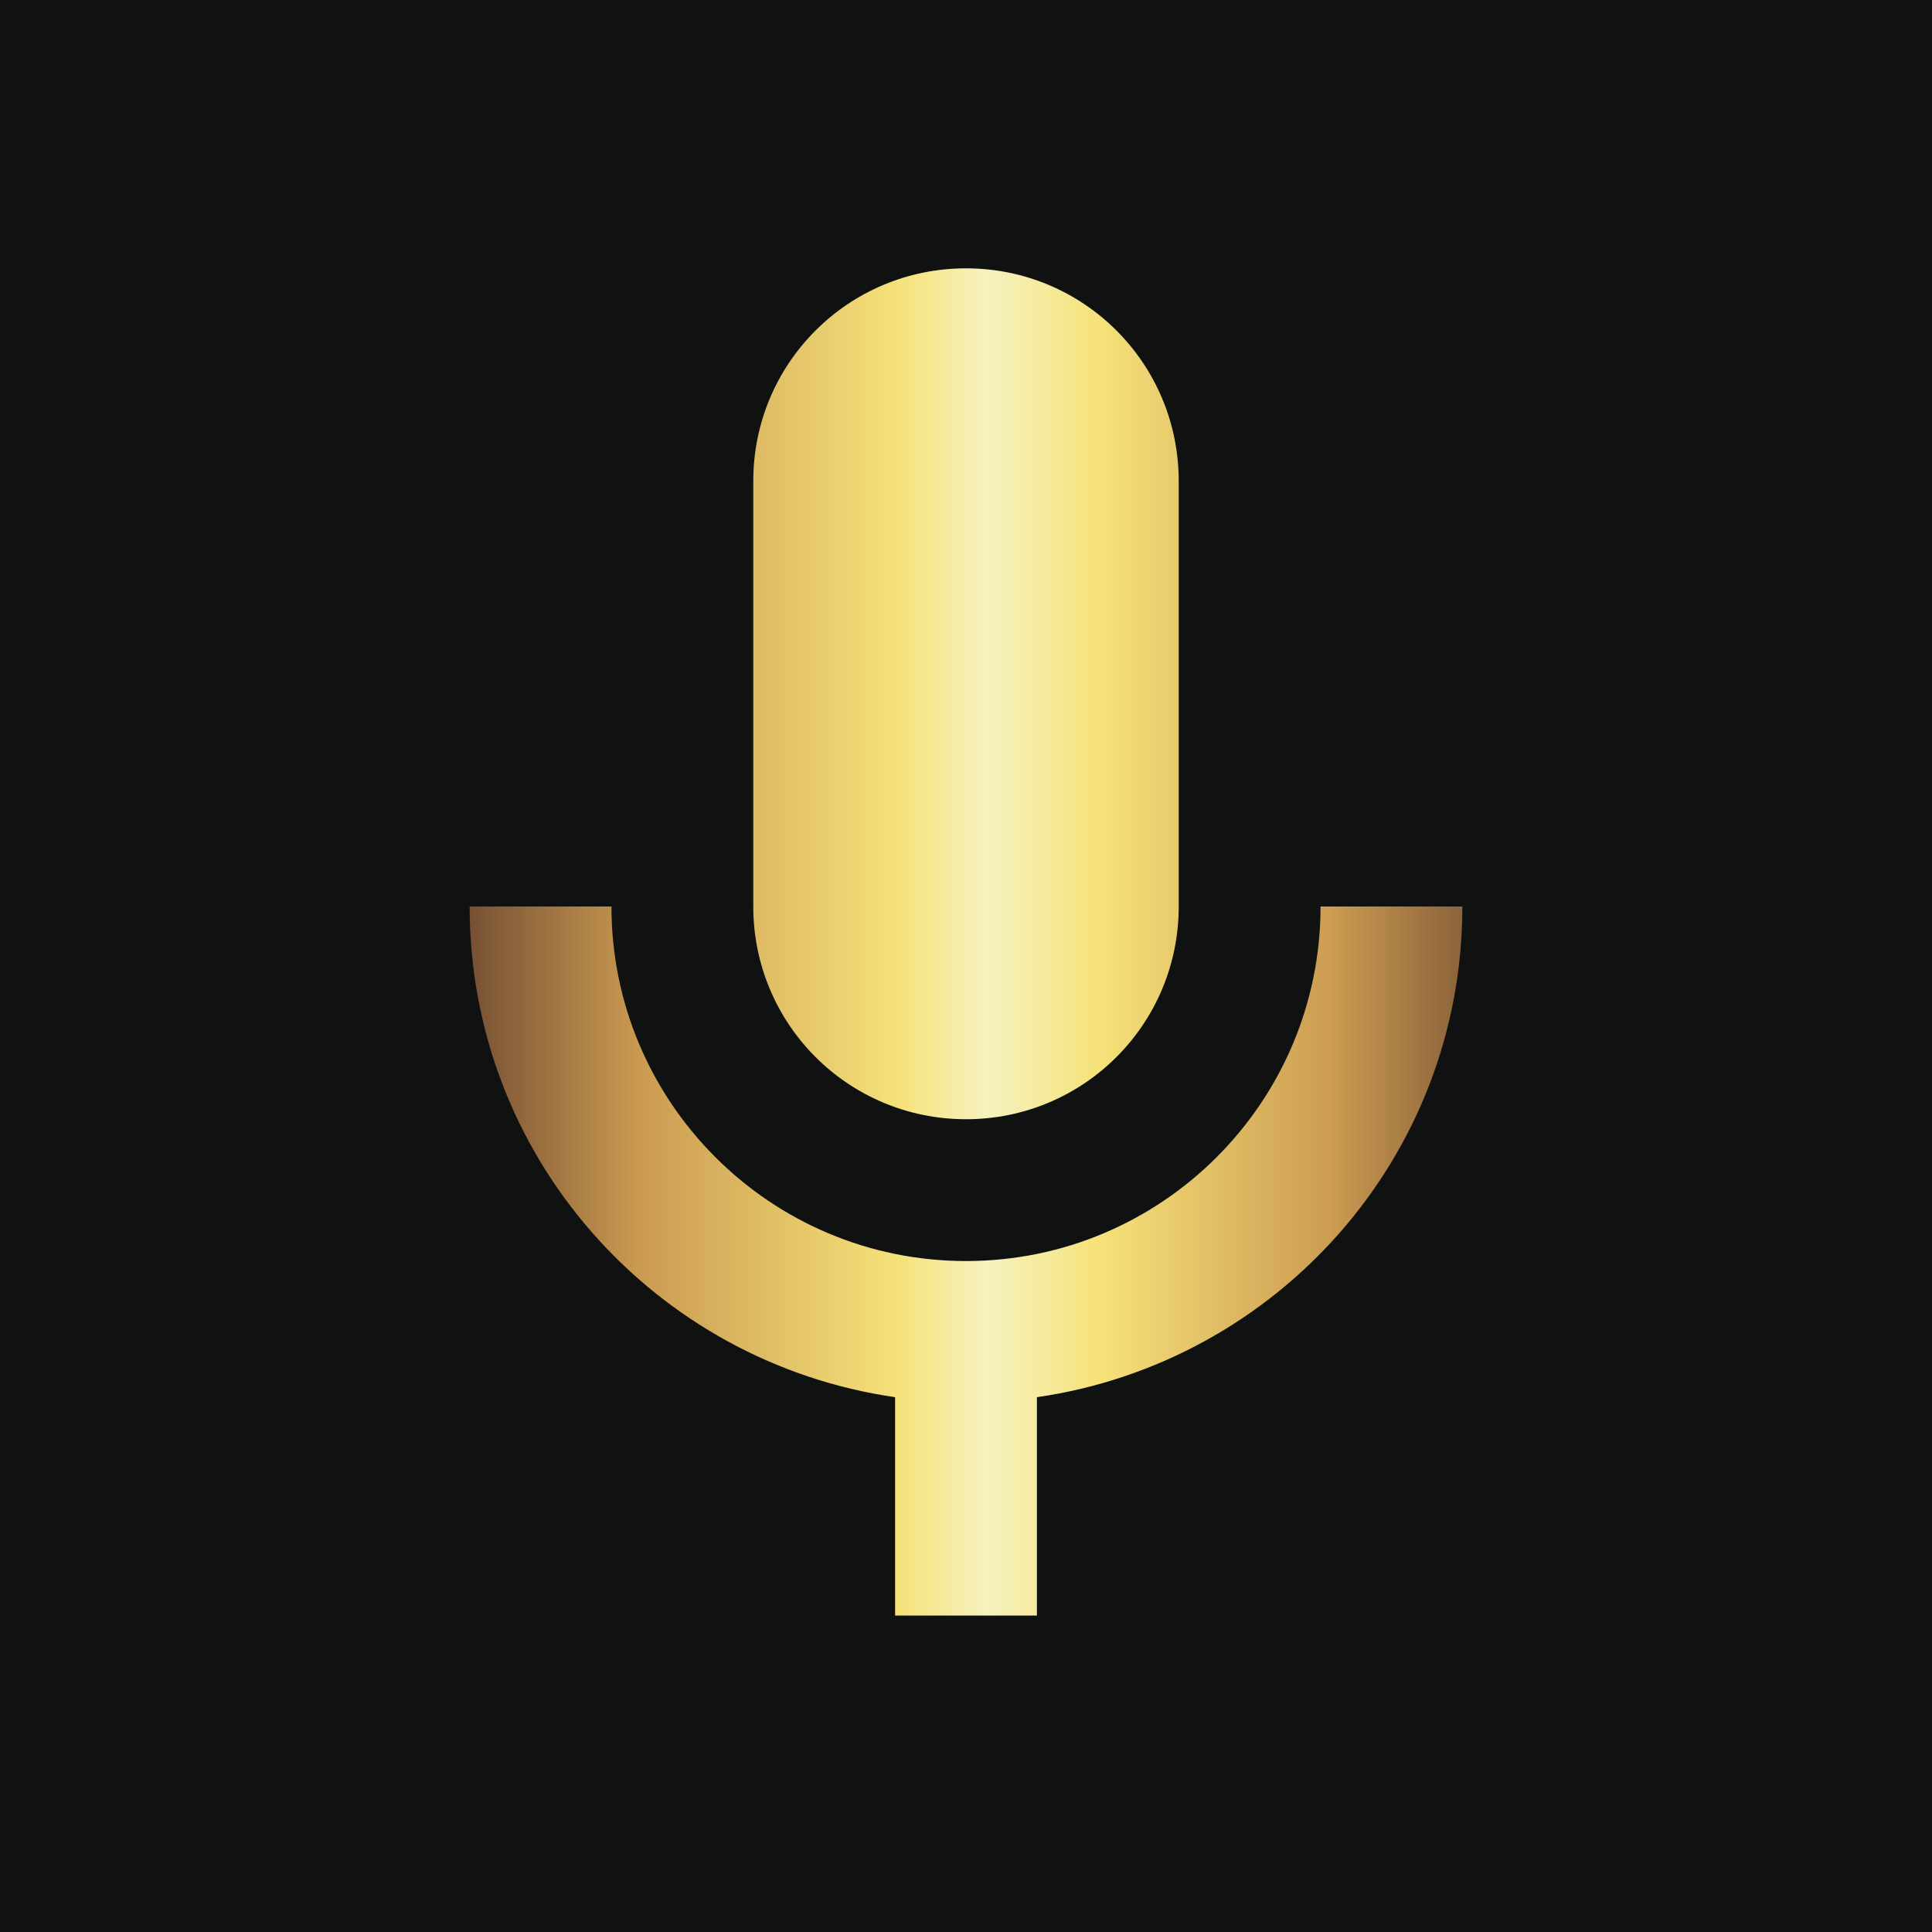
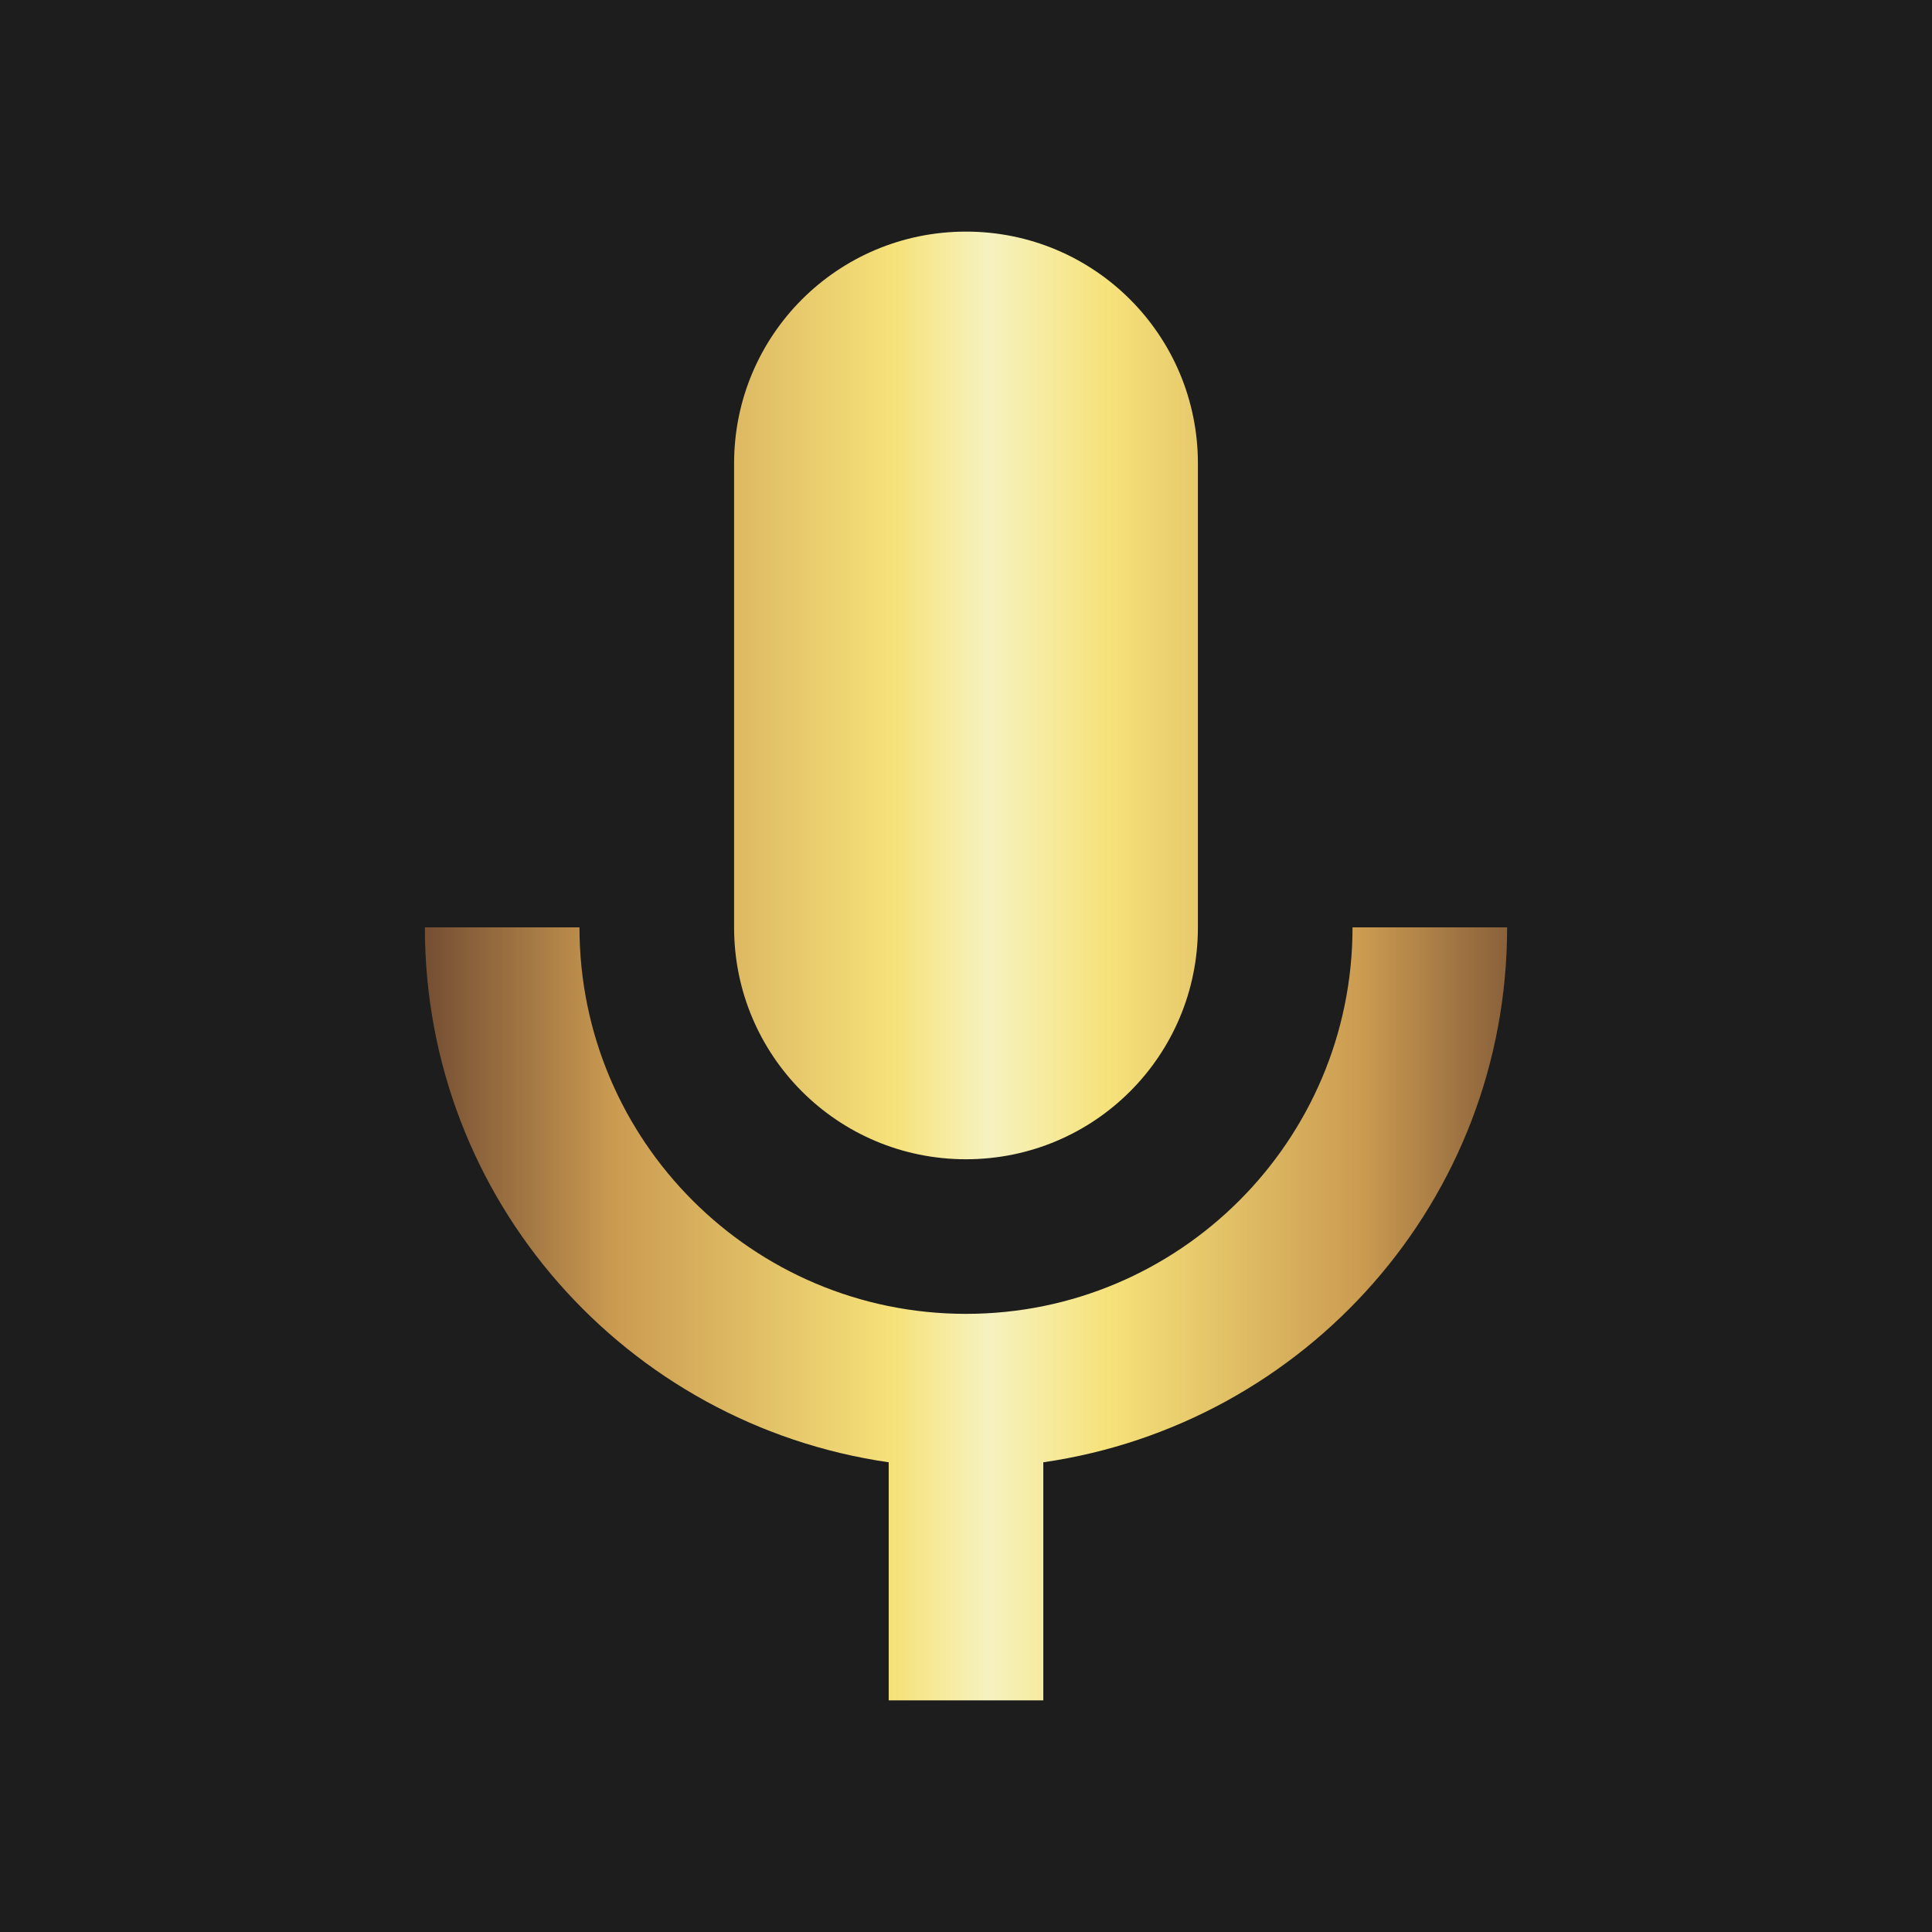
<svg xmlns="http://www.w3.org/2000/svg" width="100%" height="100%" viewBox="0 0 2472 2472" version="1.1" xml:space="preserve" style="fill-rule:evenodd;clip-rule:evenodd;stroke-linejoin:round;stroke-miterlimit:2;">
  <g id="BG">
-     <rect x="0" y="0" width="2472" height="2472" style="fill:rgb(16,17,17);" />
+     <rect x="0" y="0" width="2472" height="2472" style="fill:rgb(29,29,29);" />
  </g>
-   <g id="Ebene1">
-     <path d="M1689.64,1159.88C1689.64,1410.28 1486.41,1613.51 1236,1613.51C985.593,1613.51 782.363,1410.28 782.363,1159.88L600.909,1159.88C600.909,1480.14 837.707,1743.25 1145.27,1787.71L1145.27,2067.15L1326.73,2067.15L1326.73,1787.71C1634.29,1743.25 1871.09,1480.14 1871.09,1159.88L1689.64,1159.88ZM1236,1432.06C1386.61,1432.06 1508.18,1310.48 1508.18,1159.88L1508.18,615.513C1508.18,464.906 1386.61,343.331 1236,343.331C1085.39,343.331 963.818,464.906 963.818,615.513L963.818,1159.88C963.818,1310.48 1085.39,1432.06 1236,1432.06Z" style="fill:url(#_Linear1);fill-rule:nonzero;" />
+   <g transform="matrix(1.0902,0,0,1.0902,-111.489,-77.9554)">
+     <g id="Mic">
+       <path d="M1689.64,1159.88C1689.64,1410.28 1486.41,1613.51 1236,1613.51C985.593,1613.51 782.363,1410.28 782.363,1159.88L600.909,1159.88C600.909,1480.14 837.707,1743.25 1145.27,1787.71L1145.27,2067.15L1326.73,2067.15L1326.73,1787.71C1634.29,1743.25 1871.09,1480.14 1871.09,1159.88L1689.64,1159.88ZM1236,1432.06C1386.61,1432.06 1508.18,1310.48 1508.18,1159.88L1508.18,615.513C1508.18,464.906 1386.61,343.331 1236,343.331C1085.39,343.331 963.818,464.906 963.818,615.513L963.818,1159.88C963.818,1310.48 1085.39,1432.06 1236,1432.06Z" style="fill:url(#_Linear1);fill-rule:nonzero;" />
+     </g>
  </g>
  <defs>
    <linearGradient id="_Linear1" x1="0" y1="0" x2="1" y2="0" gradientUnits="userSpaceOnUse" gradientTransform="matrix(1577.99,3.1733,-3.12656,1554.75,473.977,1142.26)">
      <stop offset="0" style="stop-color:rgb(70,37,35);stop-opacity:1" />
      <stop offset="0.22" style="stop-color:rgb(203,155,81);stop-opacity:1" />
      <stop offset="0.43" style="stop-color:rgb(246,226,122);stop-opacity:1" />
      <stop offset="0.5" style="stop-color:rgb(246,242,192);stop-opacity:1" />
      <stop offset="0.59" style="stop-color:rgb(246,226,122);stop-opacity:1" />
      <stop offset="0.78" style="stop-color:rgb(203,155,81);stop-opacity:1" />
      <stop offset="1" style="stop-color:rgb(70,37,35);stop-opacity:1" />
    </linearGradient>
  </defs>
</svg>
